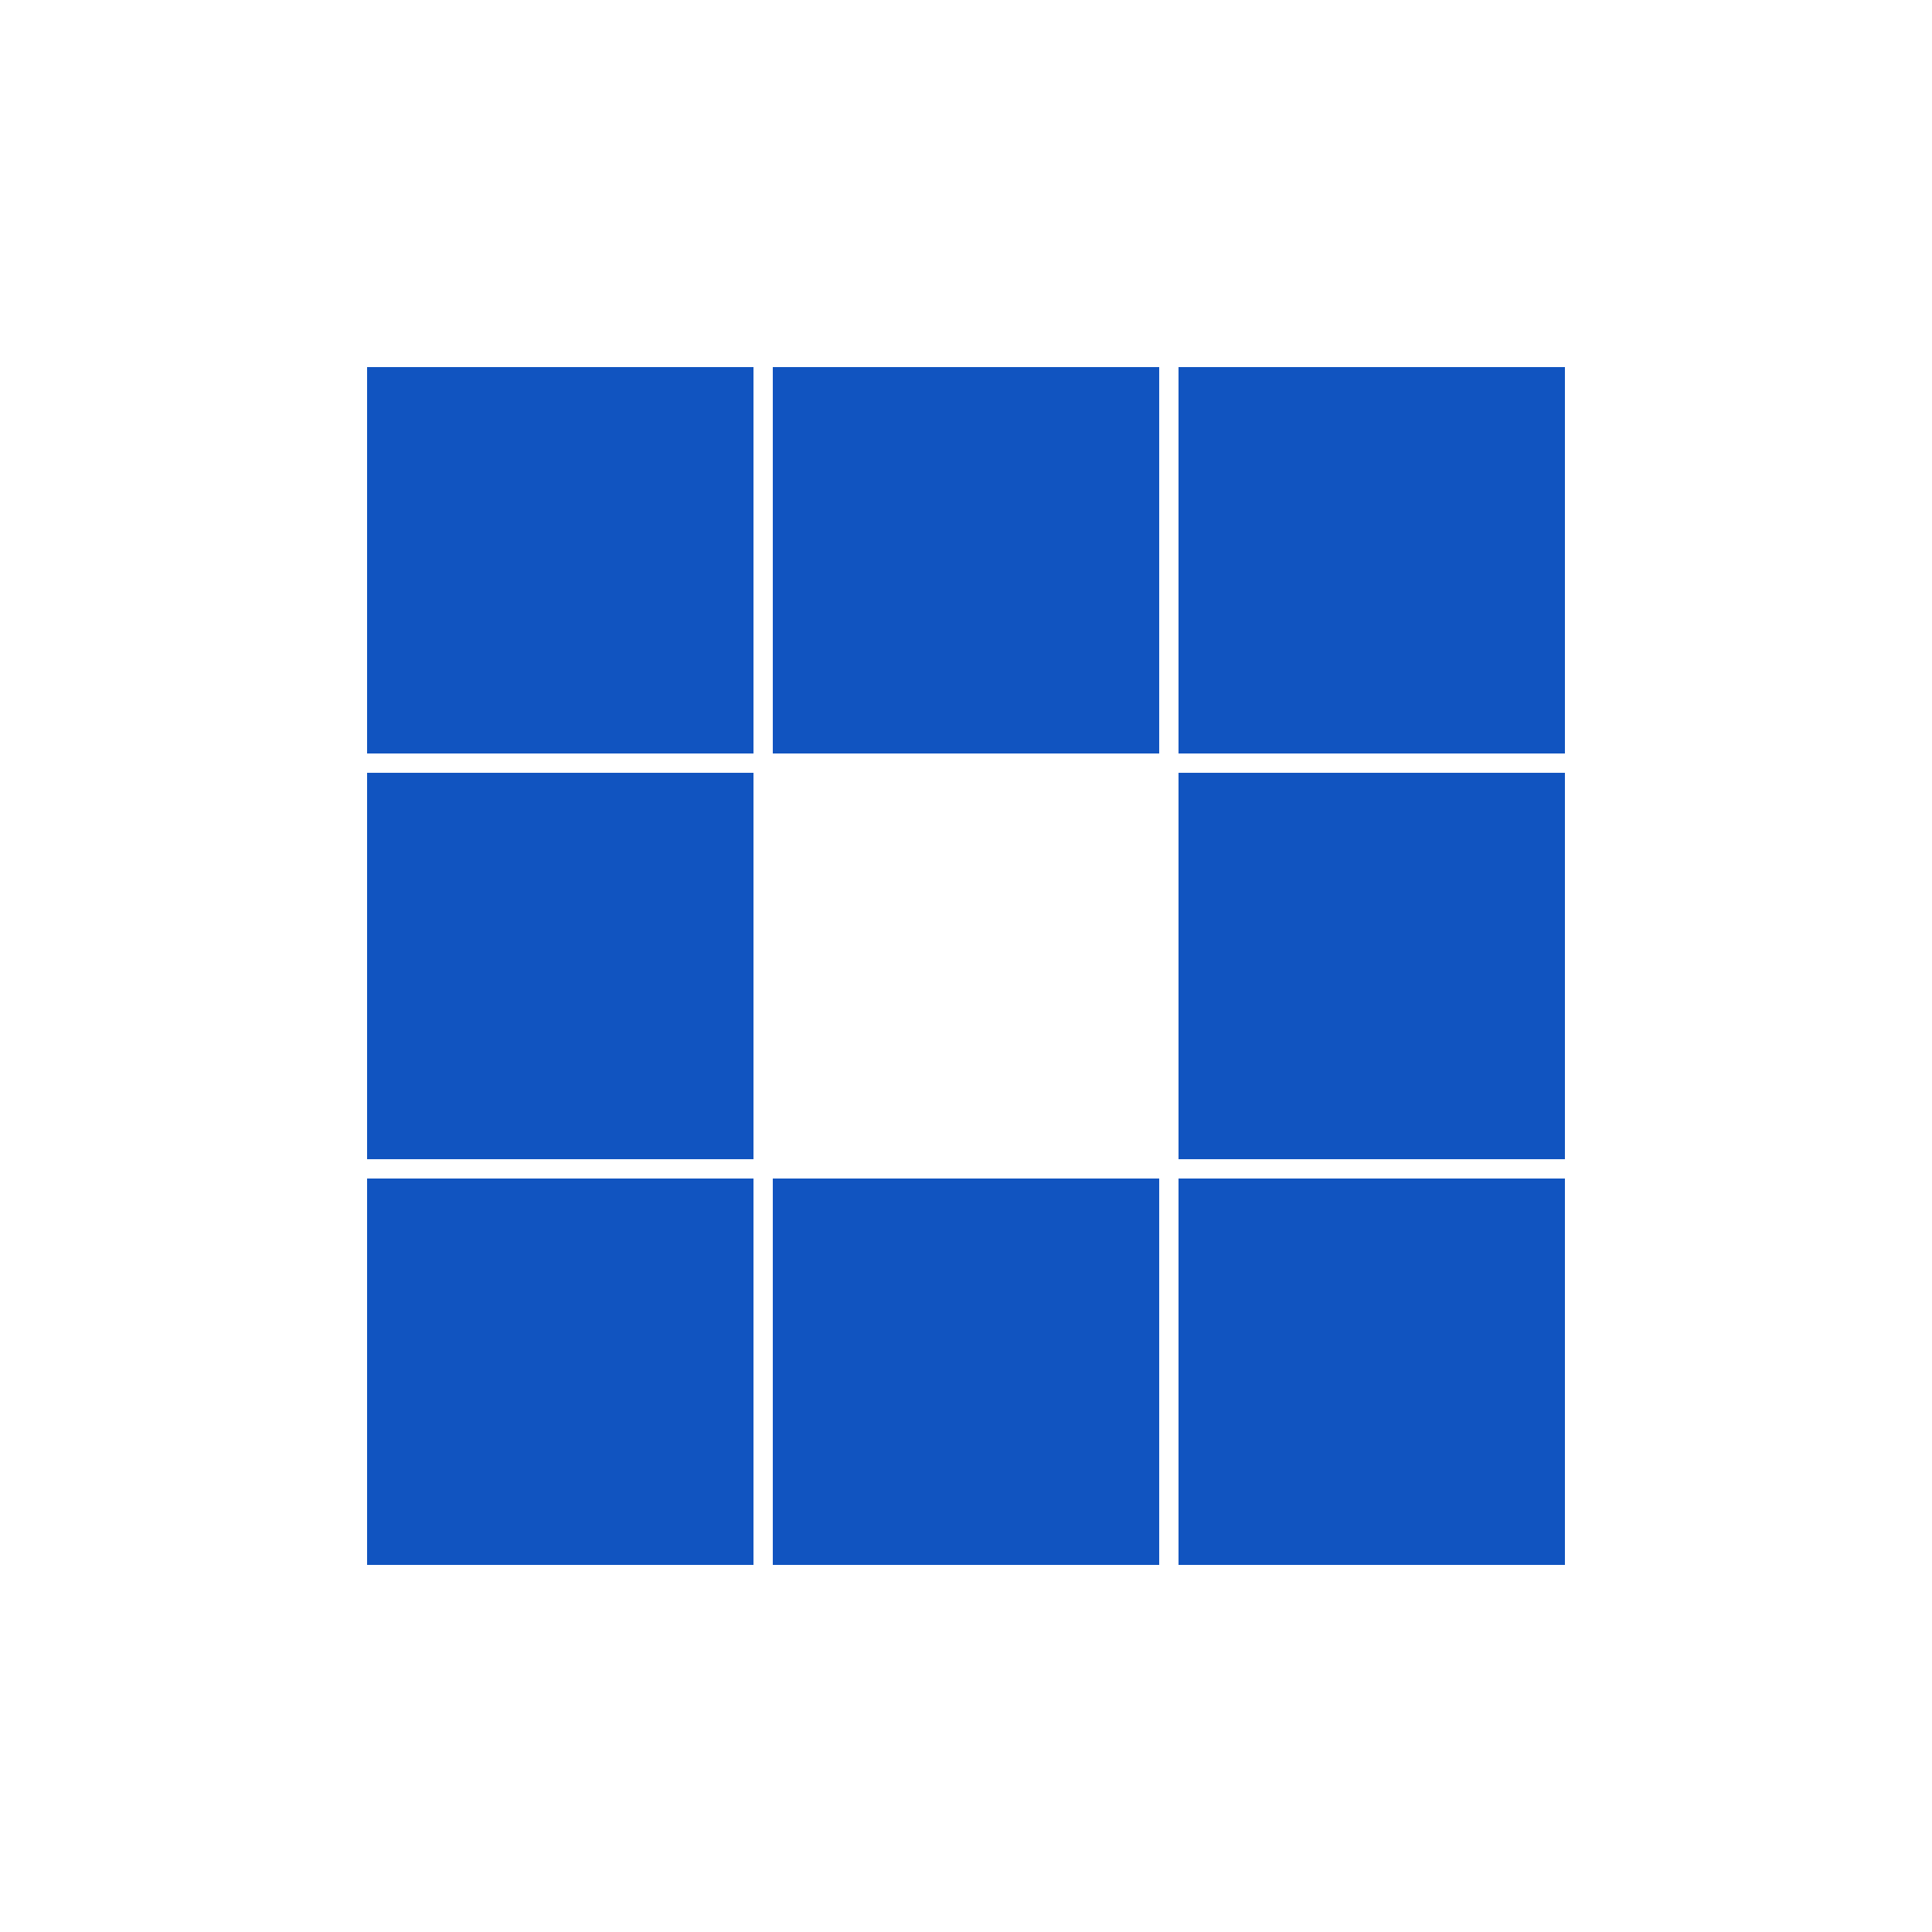
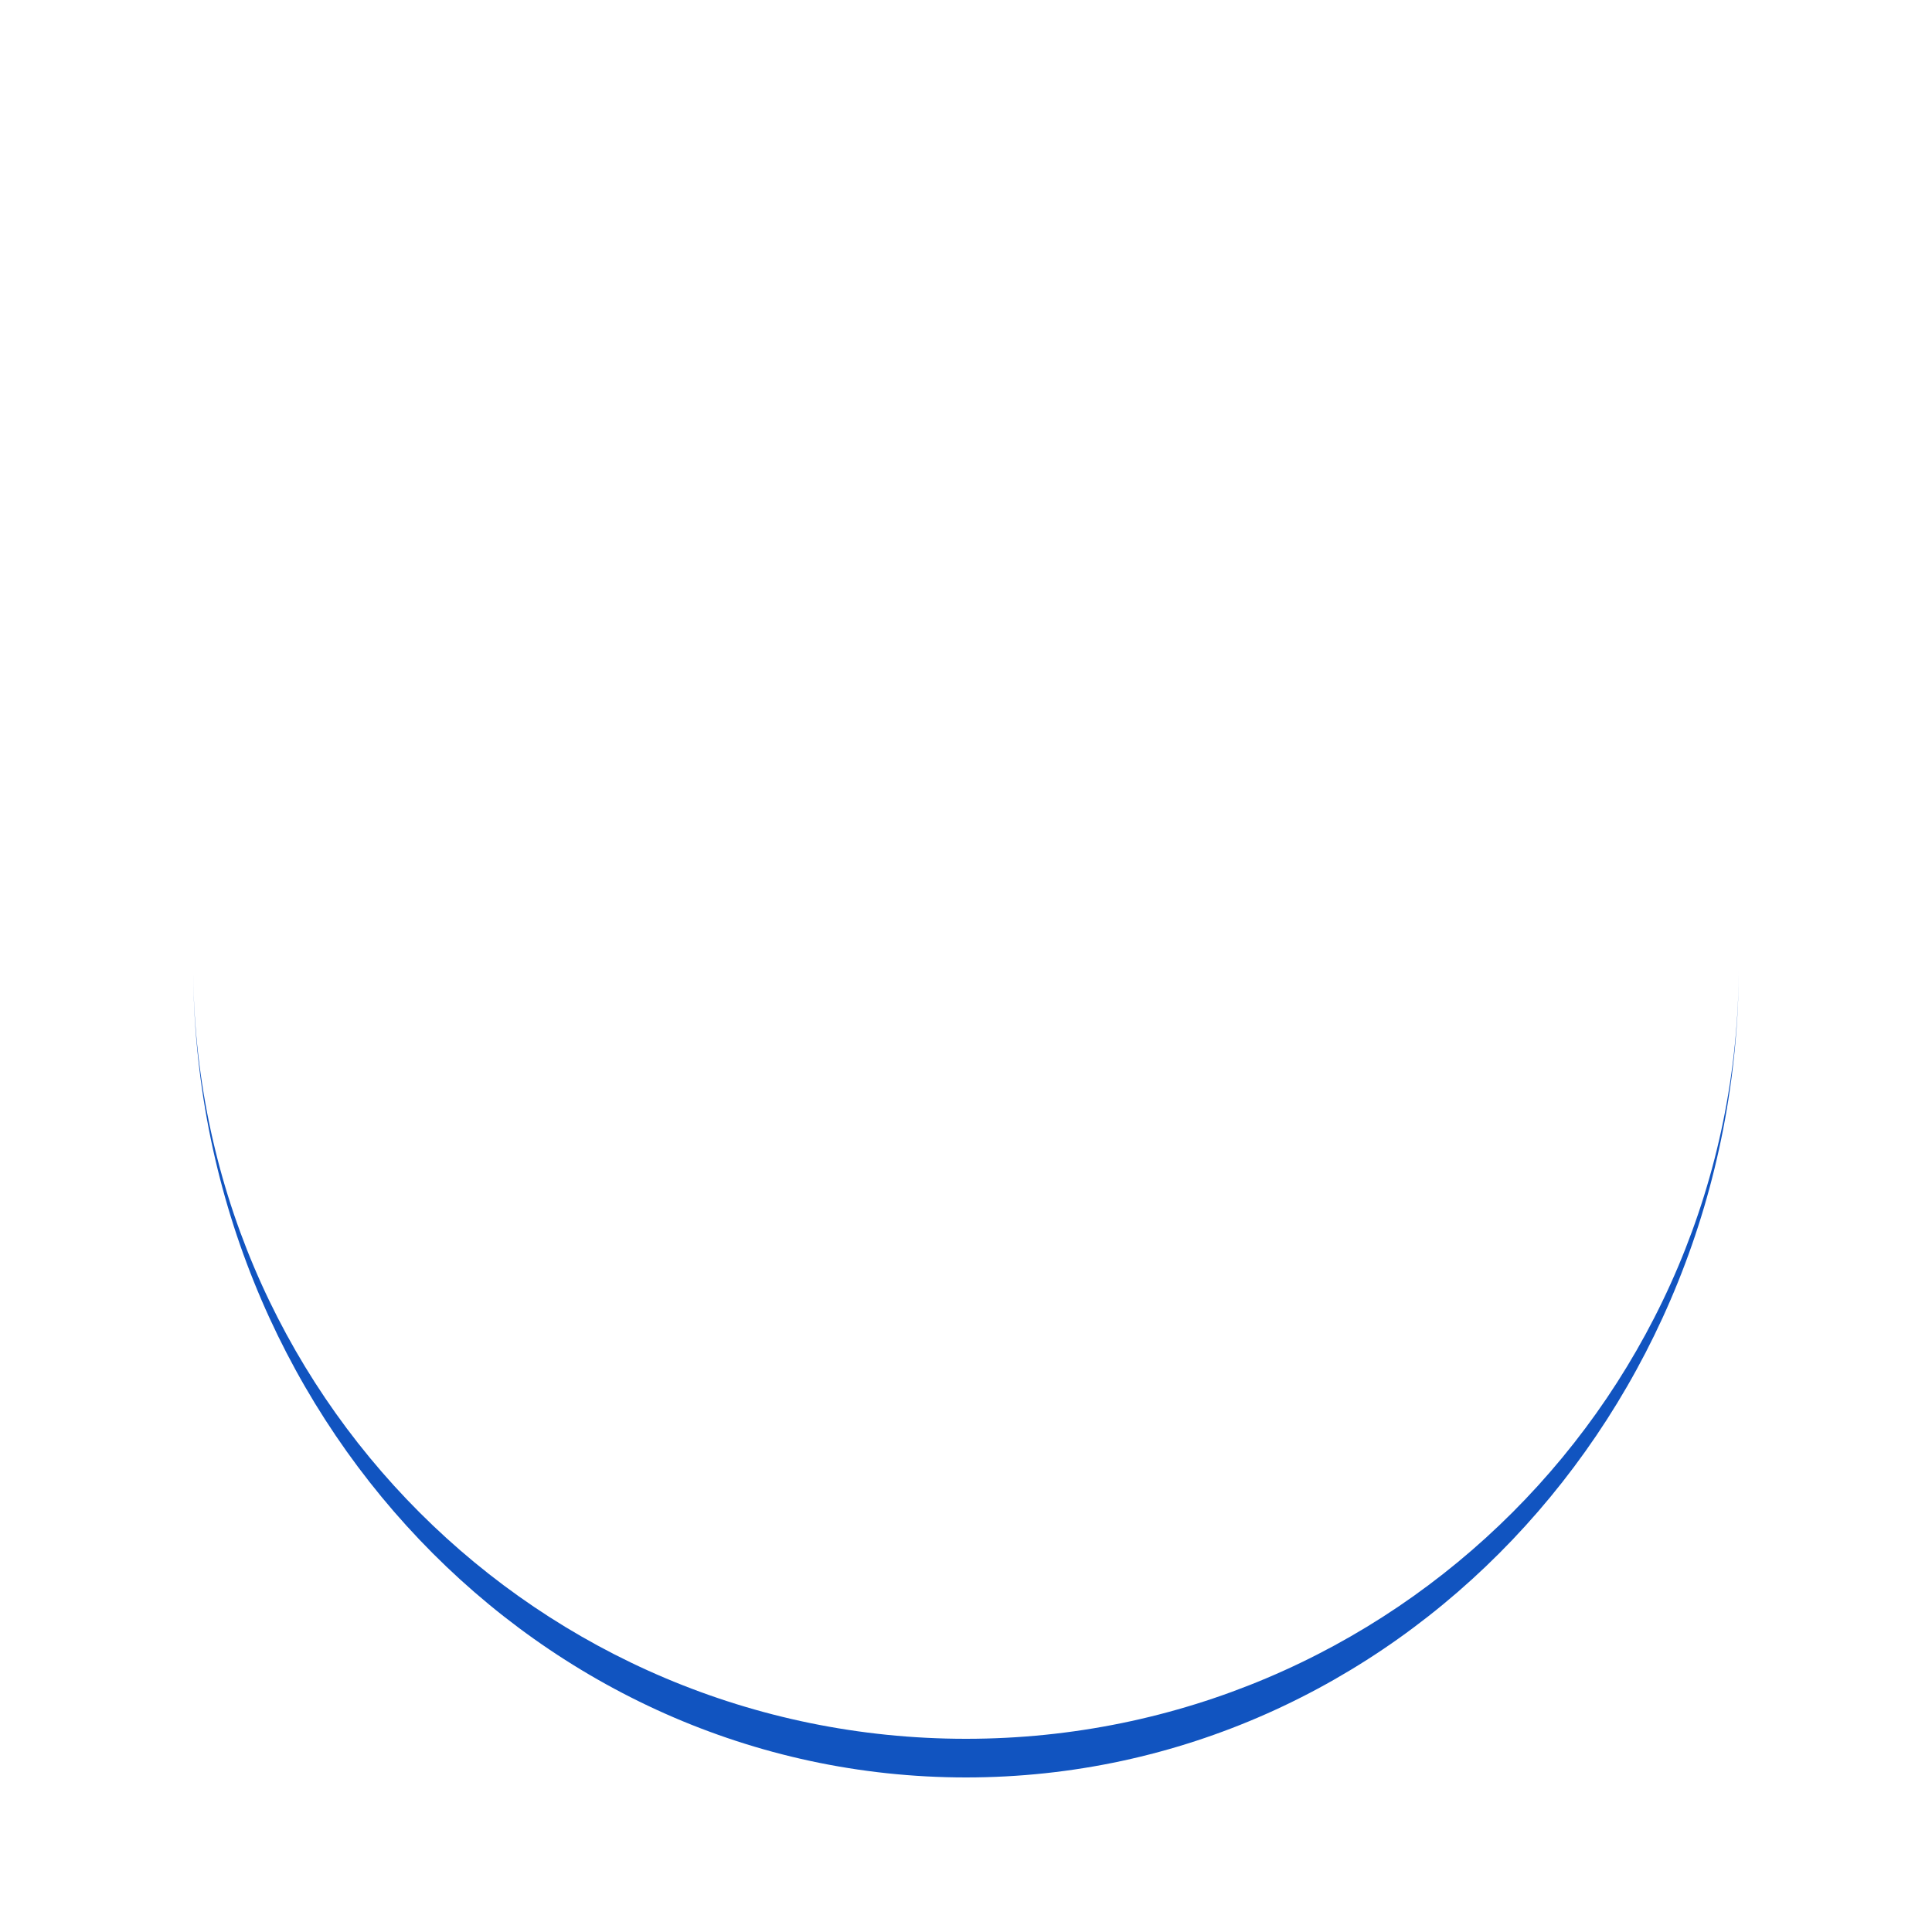
- <svg xmlns="http://www.w3.org/2000/svg" style="margin: auto; background: rgb(241, 242, 243); display: block; shape-rendering: auto;" width="200px" height="200px" viewBox="0 0 100 100" preserveAspectRatio="xMidYMid">
-   <rect x="19" y="19" width="20" height="20" fill="#1154c0">
-     <animate attributeName="fill" values="#5283d4;#1154c0;#1154c0" keyTimes="0;0.125;1" dur="1s" repeatCount="indefinite" begin="0s" calcMode="discrete" />
-   </rect>
-   <rect x="40" y="19" width="20" height="20" fill="#1154c0">
-     <animate attributeName="fill" values="#5283d4;#1154c0;#1154c0" keyTimes="0;0.125;1" dur="1s" repeatCount="indefinite" begin="0.125s" calcMode="discrete" />
-   </rect>
-   <rect x="61" y="19" width="20" height="20" fill="#1154c0">
-     <animate attributeName="fill" values="#5283d4;#1154c0;#1154c0" keyTimes="0;0.125;1" dur="1s" repeatCount="indefinite" begin="0.25s" calcMode="discrete" />
-   </rect>
-   <rect x="19" y="40" width="20" height="20" fill="#1154c0">
-     <animate attributeName="fill" values="#5283d4;#1154c0;#1154c0" keyTimes="0;0.125;1" dur="1s" repeatCount="indefinite" begin="0.875s" calcMode="discrete" />
-   </rect>
-   <rect x="61" y="40" width="20" height="20" fill="#1154c0">
-     <animate attributeName="fill" values="#5283d4;#1154c0;#1154c0" keyTimes="0;0.125;1" dur="1s" repeatCount="indefinite" begin="0.375s" calcMode="discrete" />
-   </rect>
-   <rect x="19" y="61" width="20" height="20" fill="#1154c0">
-     <animate attributeName="fill" values="#5283d4;#1154c0;#1154c0" keyTimes="0;0.125;1" dur="1s" repeatCount="indefinite" begin="0.75s" calcMode="discrete" />
-   </rect>
-   <rect x="40" y="61" width="20" height="20" fill="#1154c0">
-     <animate attributeName="fill" values="#5283d4;#1154c0;#1154c0" keyTimes="0;0.125;1" dur="1s" repeatCount="indefinite" begin="0.625s" calcMode="discrete" />
-   </rect>
-   <rect x="61" y="61" width="20" height="20" fill="#1154c0">
-     <animate attributeName="fill" values="#5283d4;#1154c0;#1154c0" keyTimes="0;0.125;1" dur="1s" repeatCount="indefinite" begin="0.5s" calcMode="discrete" />
-   </rect>
+ <svg xmlns="http://www.w3.org/2000/svg" style="margin: auto; background: rgb(255, 255, 255); display: block; shape-rendering: auto;" width="200px" height="200px" viewBox="0 0 100 100" preserveAspectRatio="xMidYMid">
+   <path d="M10 50A40 40 0 0 0 90 50A40 42 0 0 1 10 50" fill="#1154c0" stroke="none">
+     <animateTransform attributeName="transform" type="rotate" dur="1s" repeatCount="indefinite" keyTimes="0;1" values="0 50 51;360 50 51" />
+   </path>
</svg>
